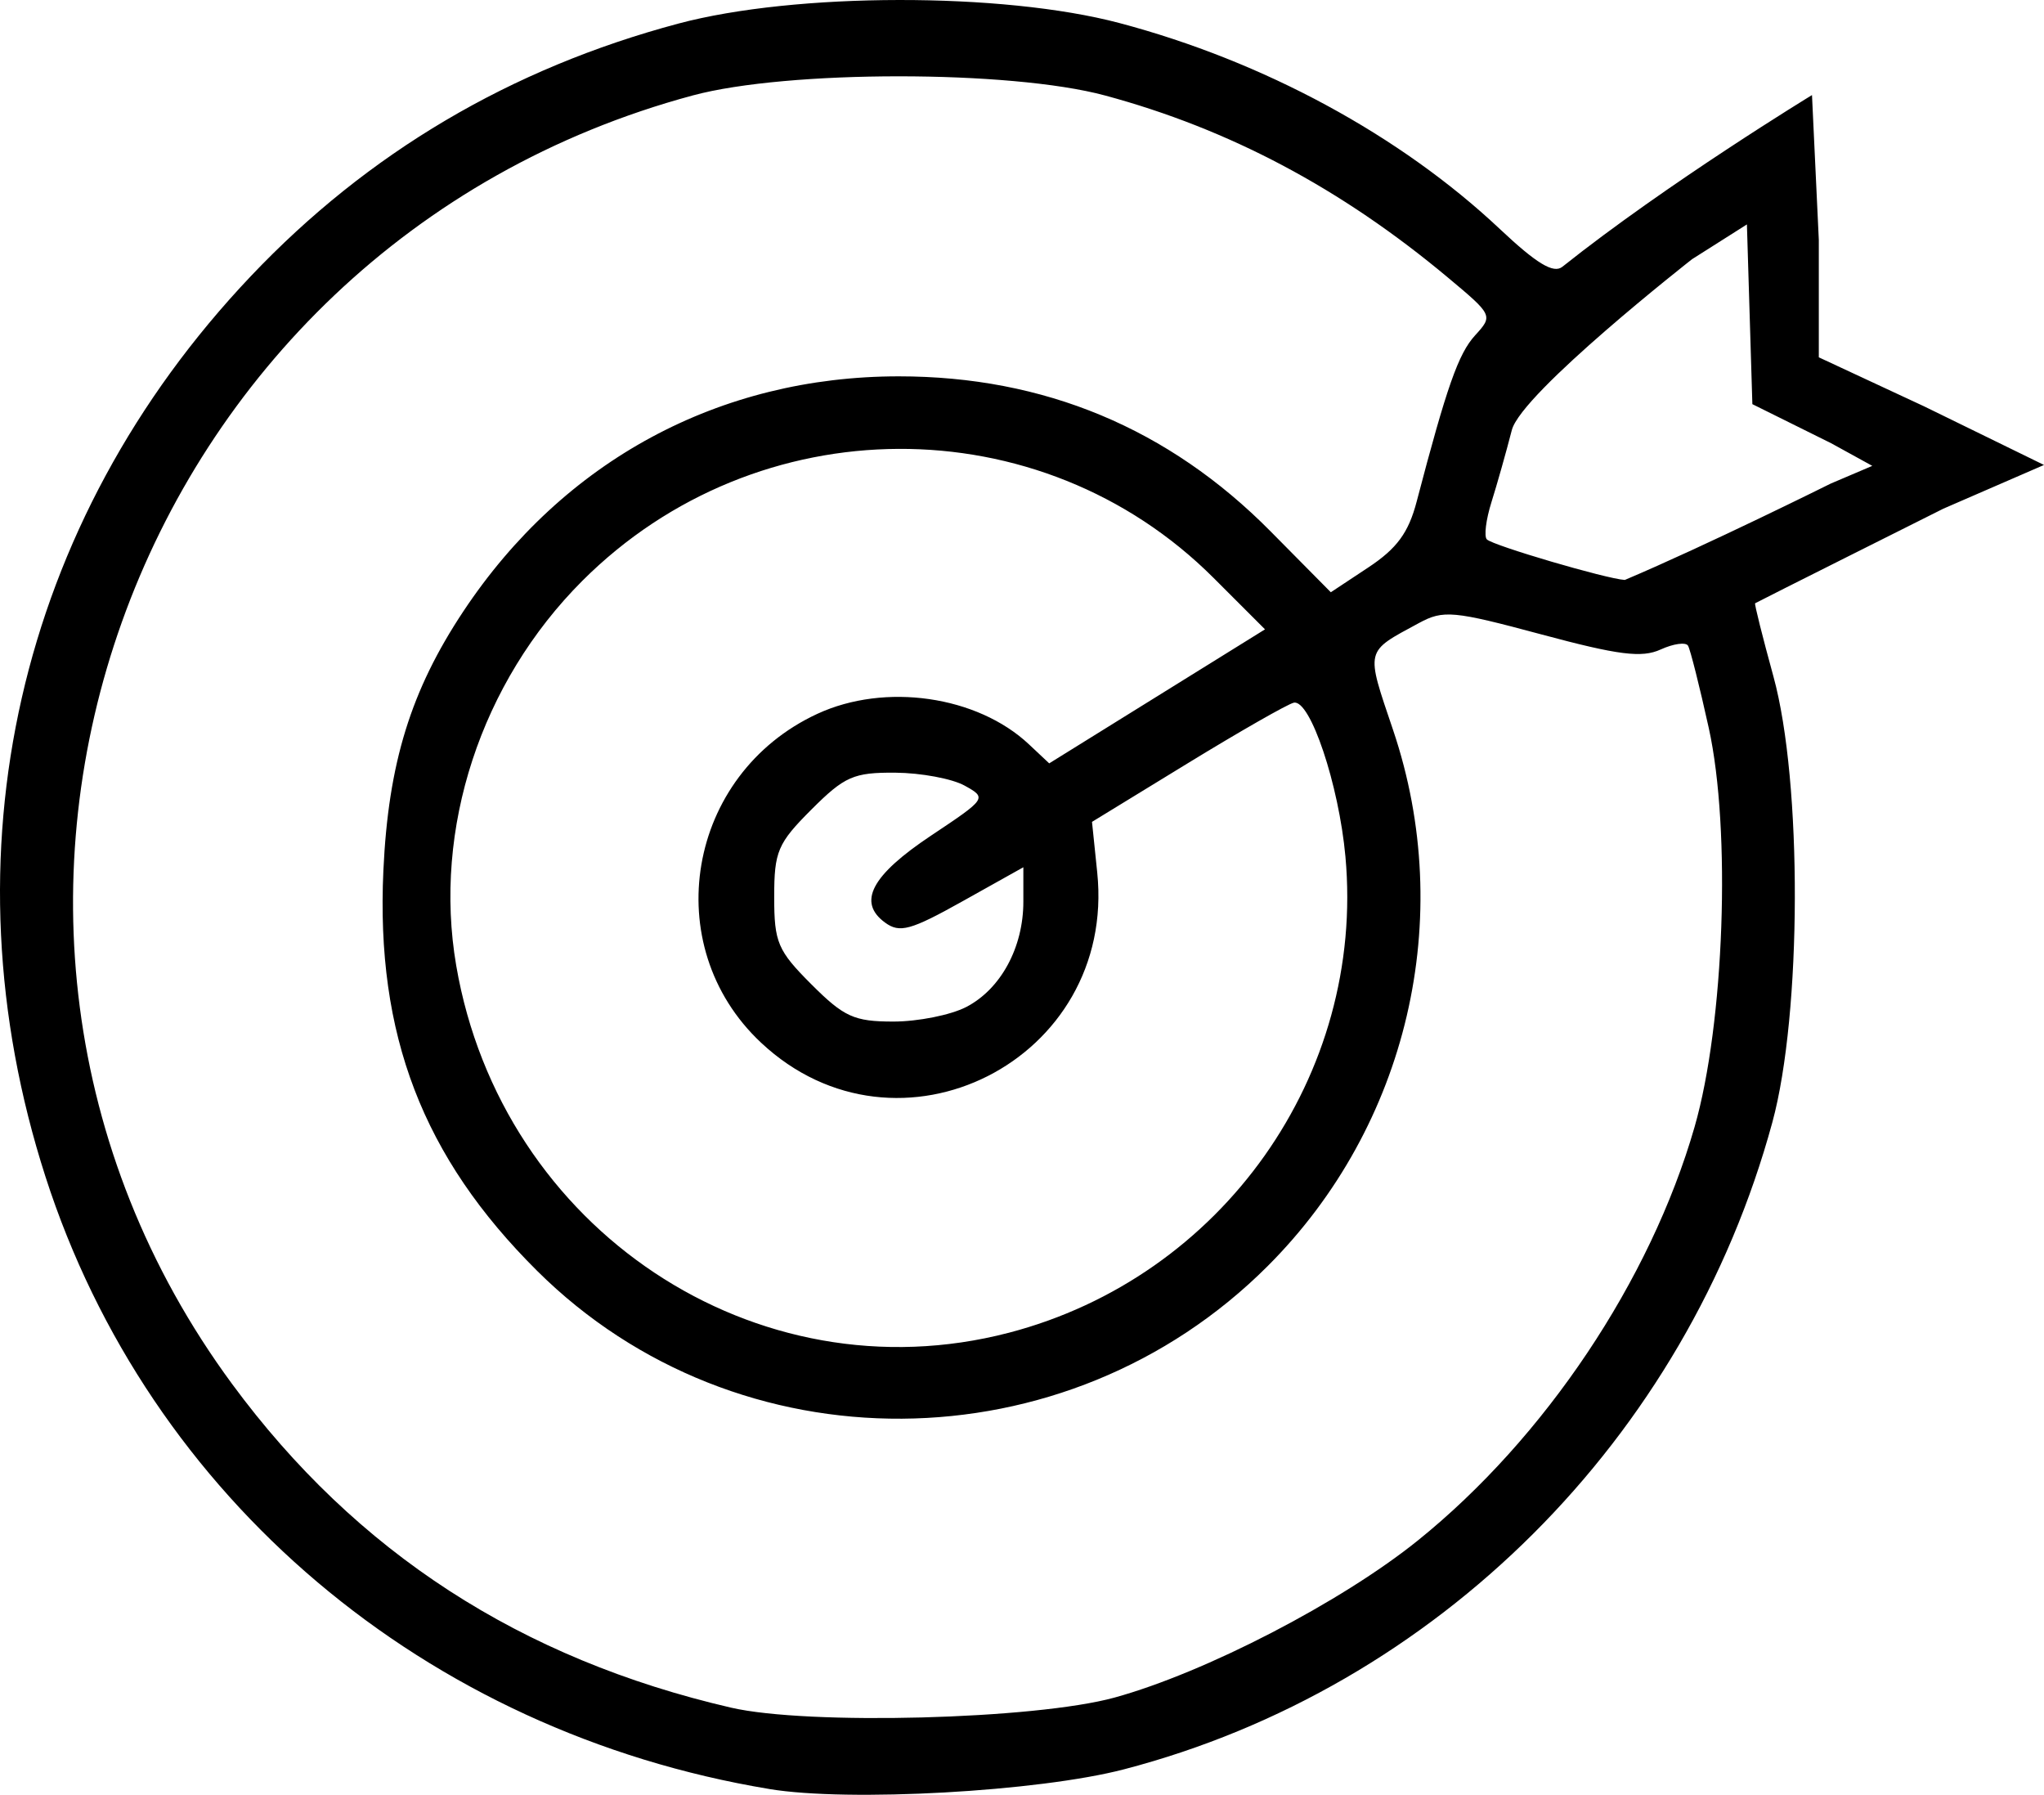
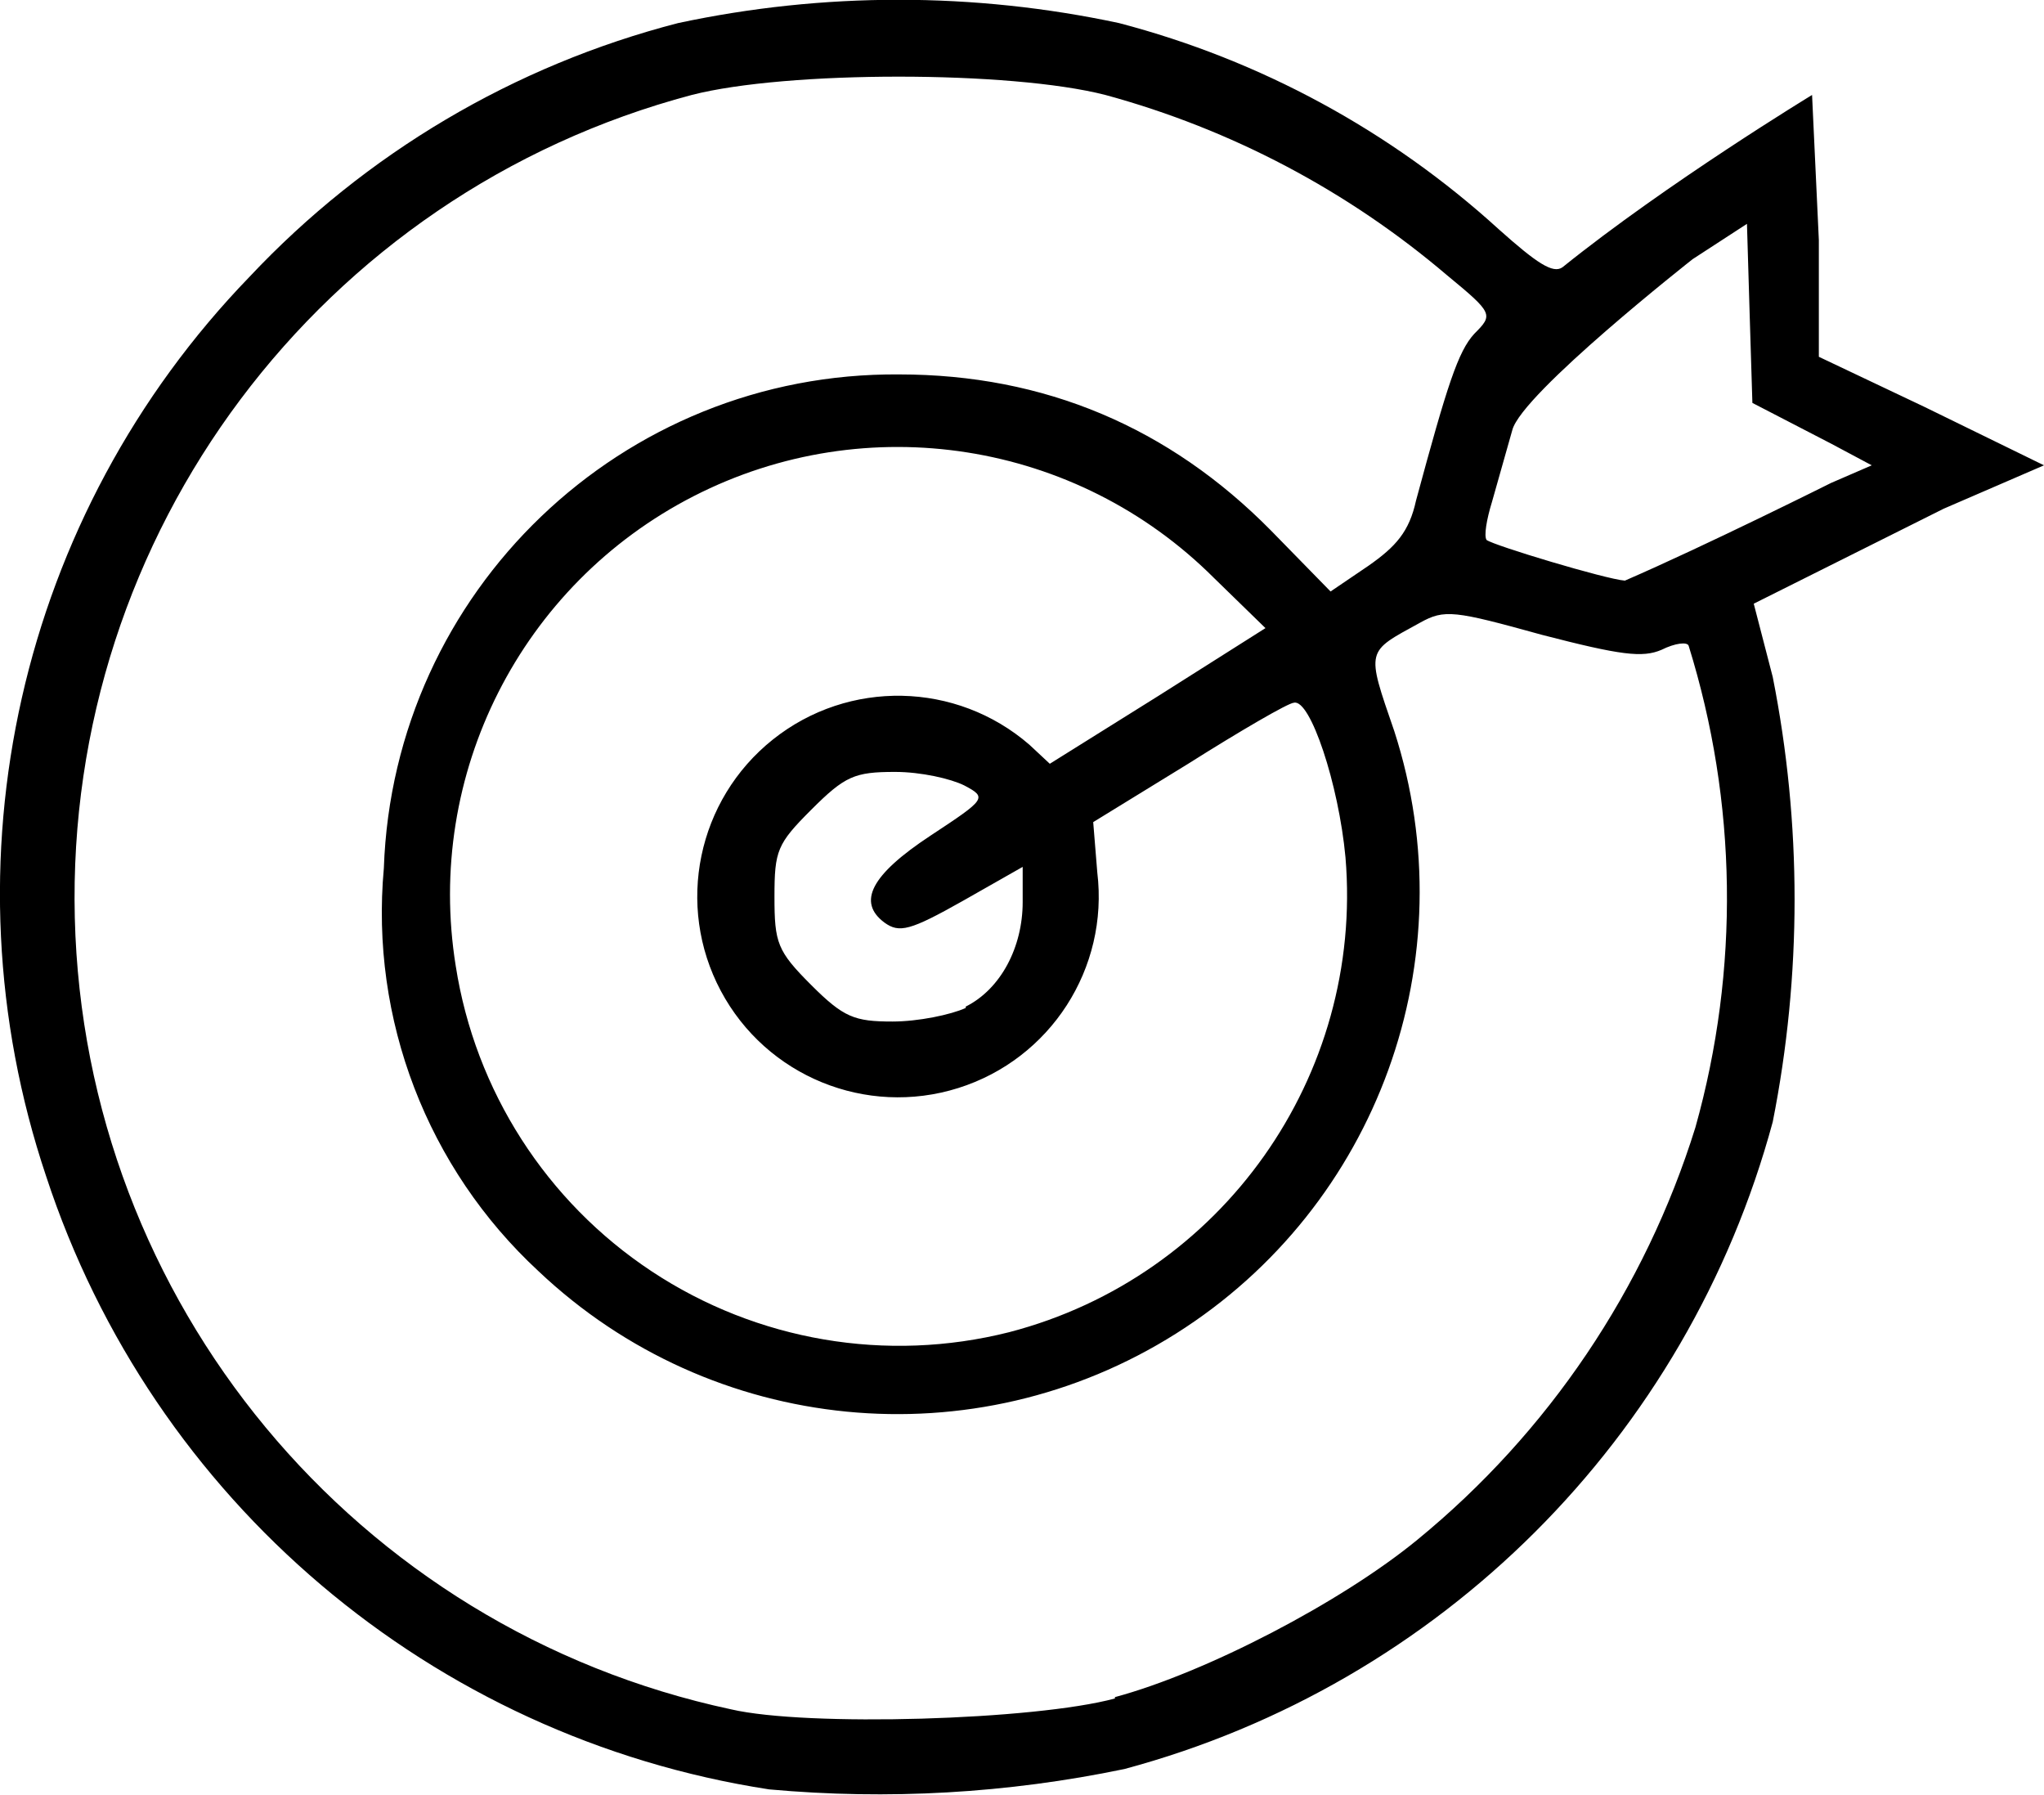
- <svg xmlns="http://www.w3.org/2000/svg" width="150.693mm" height="132.292mm" viewBox="0 0 150.693 132.292" version="1.1" id="svg5">
-   <defs id="defs2" />
-   <g id="layer1" transform="translate(-29.65368,-82.35416)">
-     <path style="fill:#000000;stroke-width:0.707" d="m 86.377,214.222 c -25.36,-4.205 -45.743,-21.443 -53.371,-45.137 -7.644,-23.741 -2.056,-48.243 15.136,-66.371 8.635,-9.105 19.162,-15.324 31.522,-18.621 8.621,-2.3 23.899,-2.321 32.502,-0.045 10.63,2.812 20.722,8.275 28.077,15.199 2.697,2.539 3.942,3.291 4.593,2.773 7.722,-6.152 18.406,-12.658 18.406,-12.658 l 0.503,10.679 v 8.651 l 7.772,3.618 8.83,4.316 -7.417,3.221 c 0,0 -13.825,6.921 -13.882,6.975 -0.057,0.054 0.551,2.482 1.352,5.397 2.136,7.776 2.095,24.863 -0.079,32.855 -6.341,23.312 -24.758,41.688 -47.802,47.696 -6.306,1.644 -20.3,2.422 -26.143,1.453 z m 25.436,-6.738 c 6.694,-1.84 16.733,-7.039 22.377,-11.587 9.365,-7.547 17.137,-19.16 20.394,-30.471 2.198,-7.632 2.705,-21.907 1.047,-29.416 -0.675,-3.057 -1.363,-5.785 -1.528,-6.062 -0.165,-0.277 -1.075,-0.15 -2.023,0.282 -1.387,0.632 -3.105,0.414 -8.789,-1.114 -6.495,-1.745 -7.224,-1.813 -9.026,-0.838 -4.012,2.172 -3.939,1.867 -1.906,7.887 4.674,13.843 1.087,29.178 -9.24,39.505 -14.866,14.866 -39.097,15.029 -53.862,0.361 -8.442,-8.386 -11.901,-17.393 -11.338,-29.528 0.366,-7.894 2.021,-13.253 5.897,-19.09 7.381,-11.117 18.878,-17.319 32.101,-17.319 10.702,0 19.896,3.832 27.407,11.424 l 4.444,4.491 2.769,-1.832 c 2.102,-1.391 2.959,-2.558 3.558,-4.845 2.221,-8.473 3.078,-10.91 4.307,-12.255 1.335,-1.46 1.32,-1.49 -2.023,-4.283 -7.847,-6.556 -16.109,-10.938 -25.27,-13.405 -6.984,-1.88 -23.398,-1.88 -30.382,0 -41.622,11.207 -59.283,60.609 -33.956,94.985 9.131,12.394 21.271,20.265 36.782,23.851 5.652,1.306 22.413,0.867 28.262,-0.742 z m -7.797,-26.89 c 15.749,-4.102 26.296,-19.013 24.829,-35.101 -0.484,-5.305 -2.594,-11.596 -3.805,-11.344 -0.436,0.091 -3.962,2.104 -7.836,4.475 l -7.043,4.31 0.385,3.726 c 1.429,13.846 -14.697,22.009 -24.787,12.547 -7.633,-7.157 -5.47,-19.781 4.152,-24.236 4.994,-2.312 11.791,-1.333 15.603,2.249 l 1.492,1.401 7.955,-4.939 7.955,-4.939 -3.785,-3.784 c -12.775,-12.774 -33.659,-12.679 -46.549,0.211 -7.477,7.477 -11.02,18.288 -9.294,28.355 3.336,19.455 22.095,31.922 40.729,27.068 z m -3.132,-24.012 c 2.549,-1.318 4.216,-4.387 4.216,-7.76 v -2.543 l -4.469,2.499 c -3.842,2.149 -4.646,2.37 -5.729,1.578 -2.053,-1.501 -1.004,-3.481 3.397,-6.412 4.1,-2.731 4.124,-2.766 2.468,-3.684 -0.92,-0.51 -3.22,-0.938 -5.111,-0.952 -3.068,-0.021 -3.735,0.271 -6.182,2.718 -2.488,2.488 -2.743,3.087 -2.743,6.442 0,3.355 0.255,3.954 2.743,6.442 2.403,2.403 3.152,2.743 6.041,2.743 1.814,0 4.23,-0.482 5.37,-1.072 z m 63.75,-38.588 3.054,-1.301 -3.037,-1.67 -5.805,-2.879 -0.201,-6.624 -0.201,-6.624 -4.044,2.563 c 0,0 -12.581,9.853 -13.288,12.598 -0.42,1.633 -1.096,4.024 -1.502,5.313 -0.405,1.289 -0.558,2.523 -0.338,2.743 0.455,0.455 8.818,2.912 10.17,2.989 6.015,-2.543 15.191,-7.108 15.191,-7.108 z" id="path948" />
-   </g>
+ <svg xmlns="http://www.w3.org/2000/svg" viewBox="0 0 150.7 132.3">
+   <path d="M56.7 131.9A66.8 66.8 0 0 1 3.4 86.7a65.4 65.4 0 0 1 15-66.3A66 66 0 0 1 50 1.7a77.8 77.8 0 0 1 32.5 0 66.6 66.6 0 0 1 28 15.2c2.8 2.5 4 3.3 4.7 2.8C122.9 13.5 133.6 7 133.6 7l.5 10.7v8.6l7.8 3.7 8.8 4.3-7.4 3.2-14 7 1.4 5.4a84.3 84.3 0 0 1 0 32.8 67.7 67.7 0 0 1-47.8 47.7 89 89 0 0 1-26.2 1.5zm25.5-6.8c6.7-1.8 16.7-7 22.3-11.6A63.8 63.8 0 0 0 125 83.1a62.6 62.6 0 0 0-.5-35.5c-.1-.3-1-.2-2 .3-1.4.6-3 .4-8.8-1.1-6.5-1.8-7.2-1.9-9-.9-4 2.2-4 1.9-1.9 8a38.5 38.5 0 0 1-63.1 39.8A36 36 0 0 1 28.3 64a37.7 37.7 0 0 1 38-36.4c10.7 0 19.9 3.9 27.4 11.5l4.4 4.5 2.8-1.9c2-1.4 3-2.5 3.5-4.8 2.3-8.5 3.1-11 4.3-12.3 1.4-1.4 1.4-1.5-2-4.3A65.3 65.3 0 0 0 81.5 7C74.5 5.2 58 5.2 51 7A61.2 61.2 0 0 0 53.9 126c5.6 1.3 22.4.8 28.3-.8zm-7.8-26.9a33.3 33.3 0 0 0 24.8-35c-.5-5.4-2.6-11.7-3.8-11.4-.4 0-4 2.1-7.8 4.5l-7 4.3.3 3.7a14.8 14.8 0 1 1-5-9.4l1.5 1.4 8-5 7.9-5-3.8-3.7a33 33 0 0 0-55.9 28.6 33.1 33.1 0 0 0 40.8 27zm-3.2-24c2.6-1.3 4.2-4.4 4.2-7.7v-2.6L71 66.4c-3.9 2.2-4.7 2.4-5.8 1.6-2-1.5-1-3.5 3.4-6.4 4.1-2.7 4.2-2.8 2.5-3.7-1-.5-3.2-1-5.1-1-3 0-3.7.3-6.2 2.8s-2.7 3-2.7 6.4c0 3.4.2 4 2.7 6.5 2.4 2.4 3.2 2.7 6 2.7 1.9 0 4.3-.5 5.4-1zM135 35.6l3-1.3-3-1.6-5.8-3-.2-6.5-.2-6.7-4 2.6s-12.6 9.9-13.3 12.6L110 37c-.4 1.3-.6 2.5-.4 2.8.5.4 8.8 2.9 10.2 3 6-2.6 15.2-7.2 15.2-7.2z" />
</svg>
